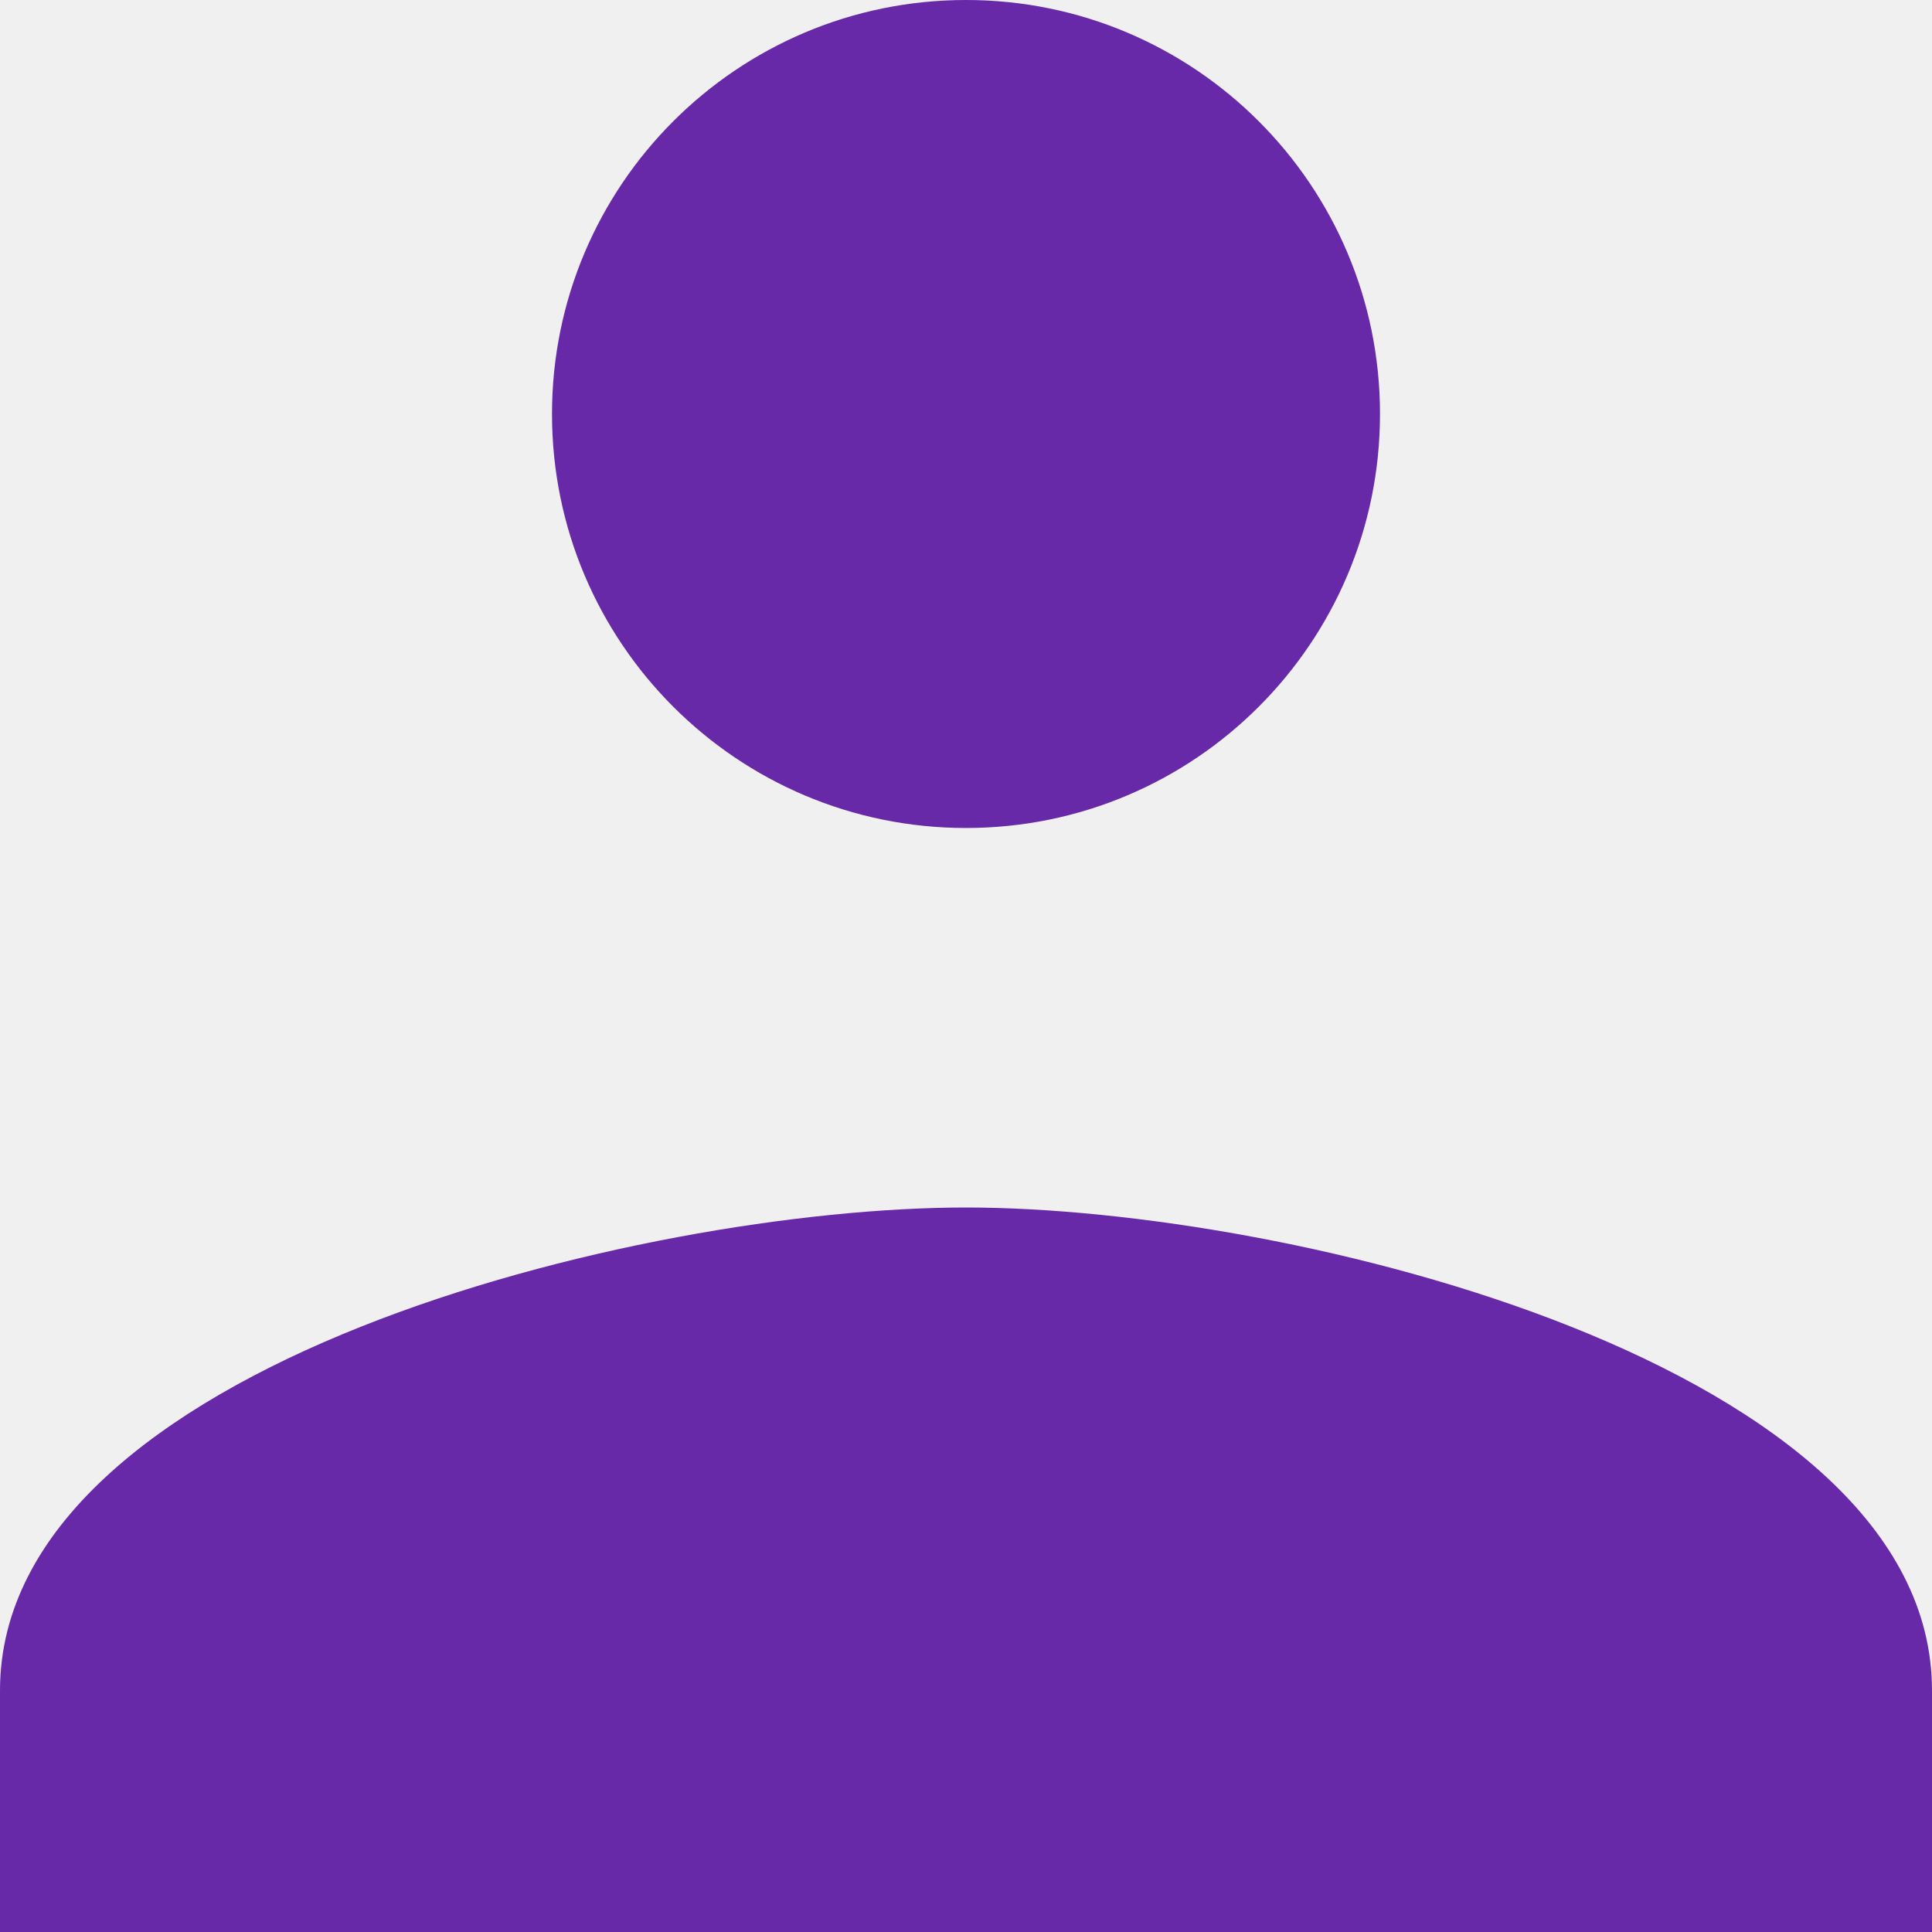
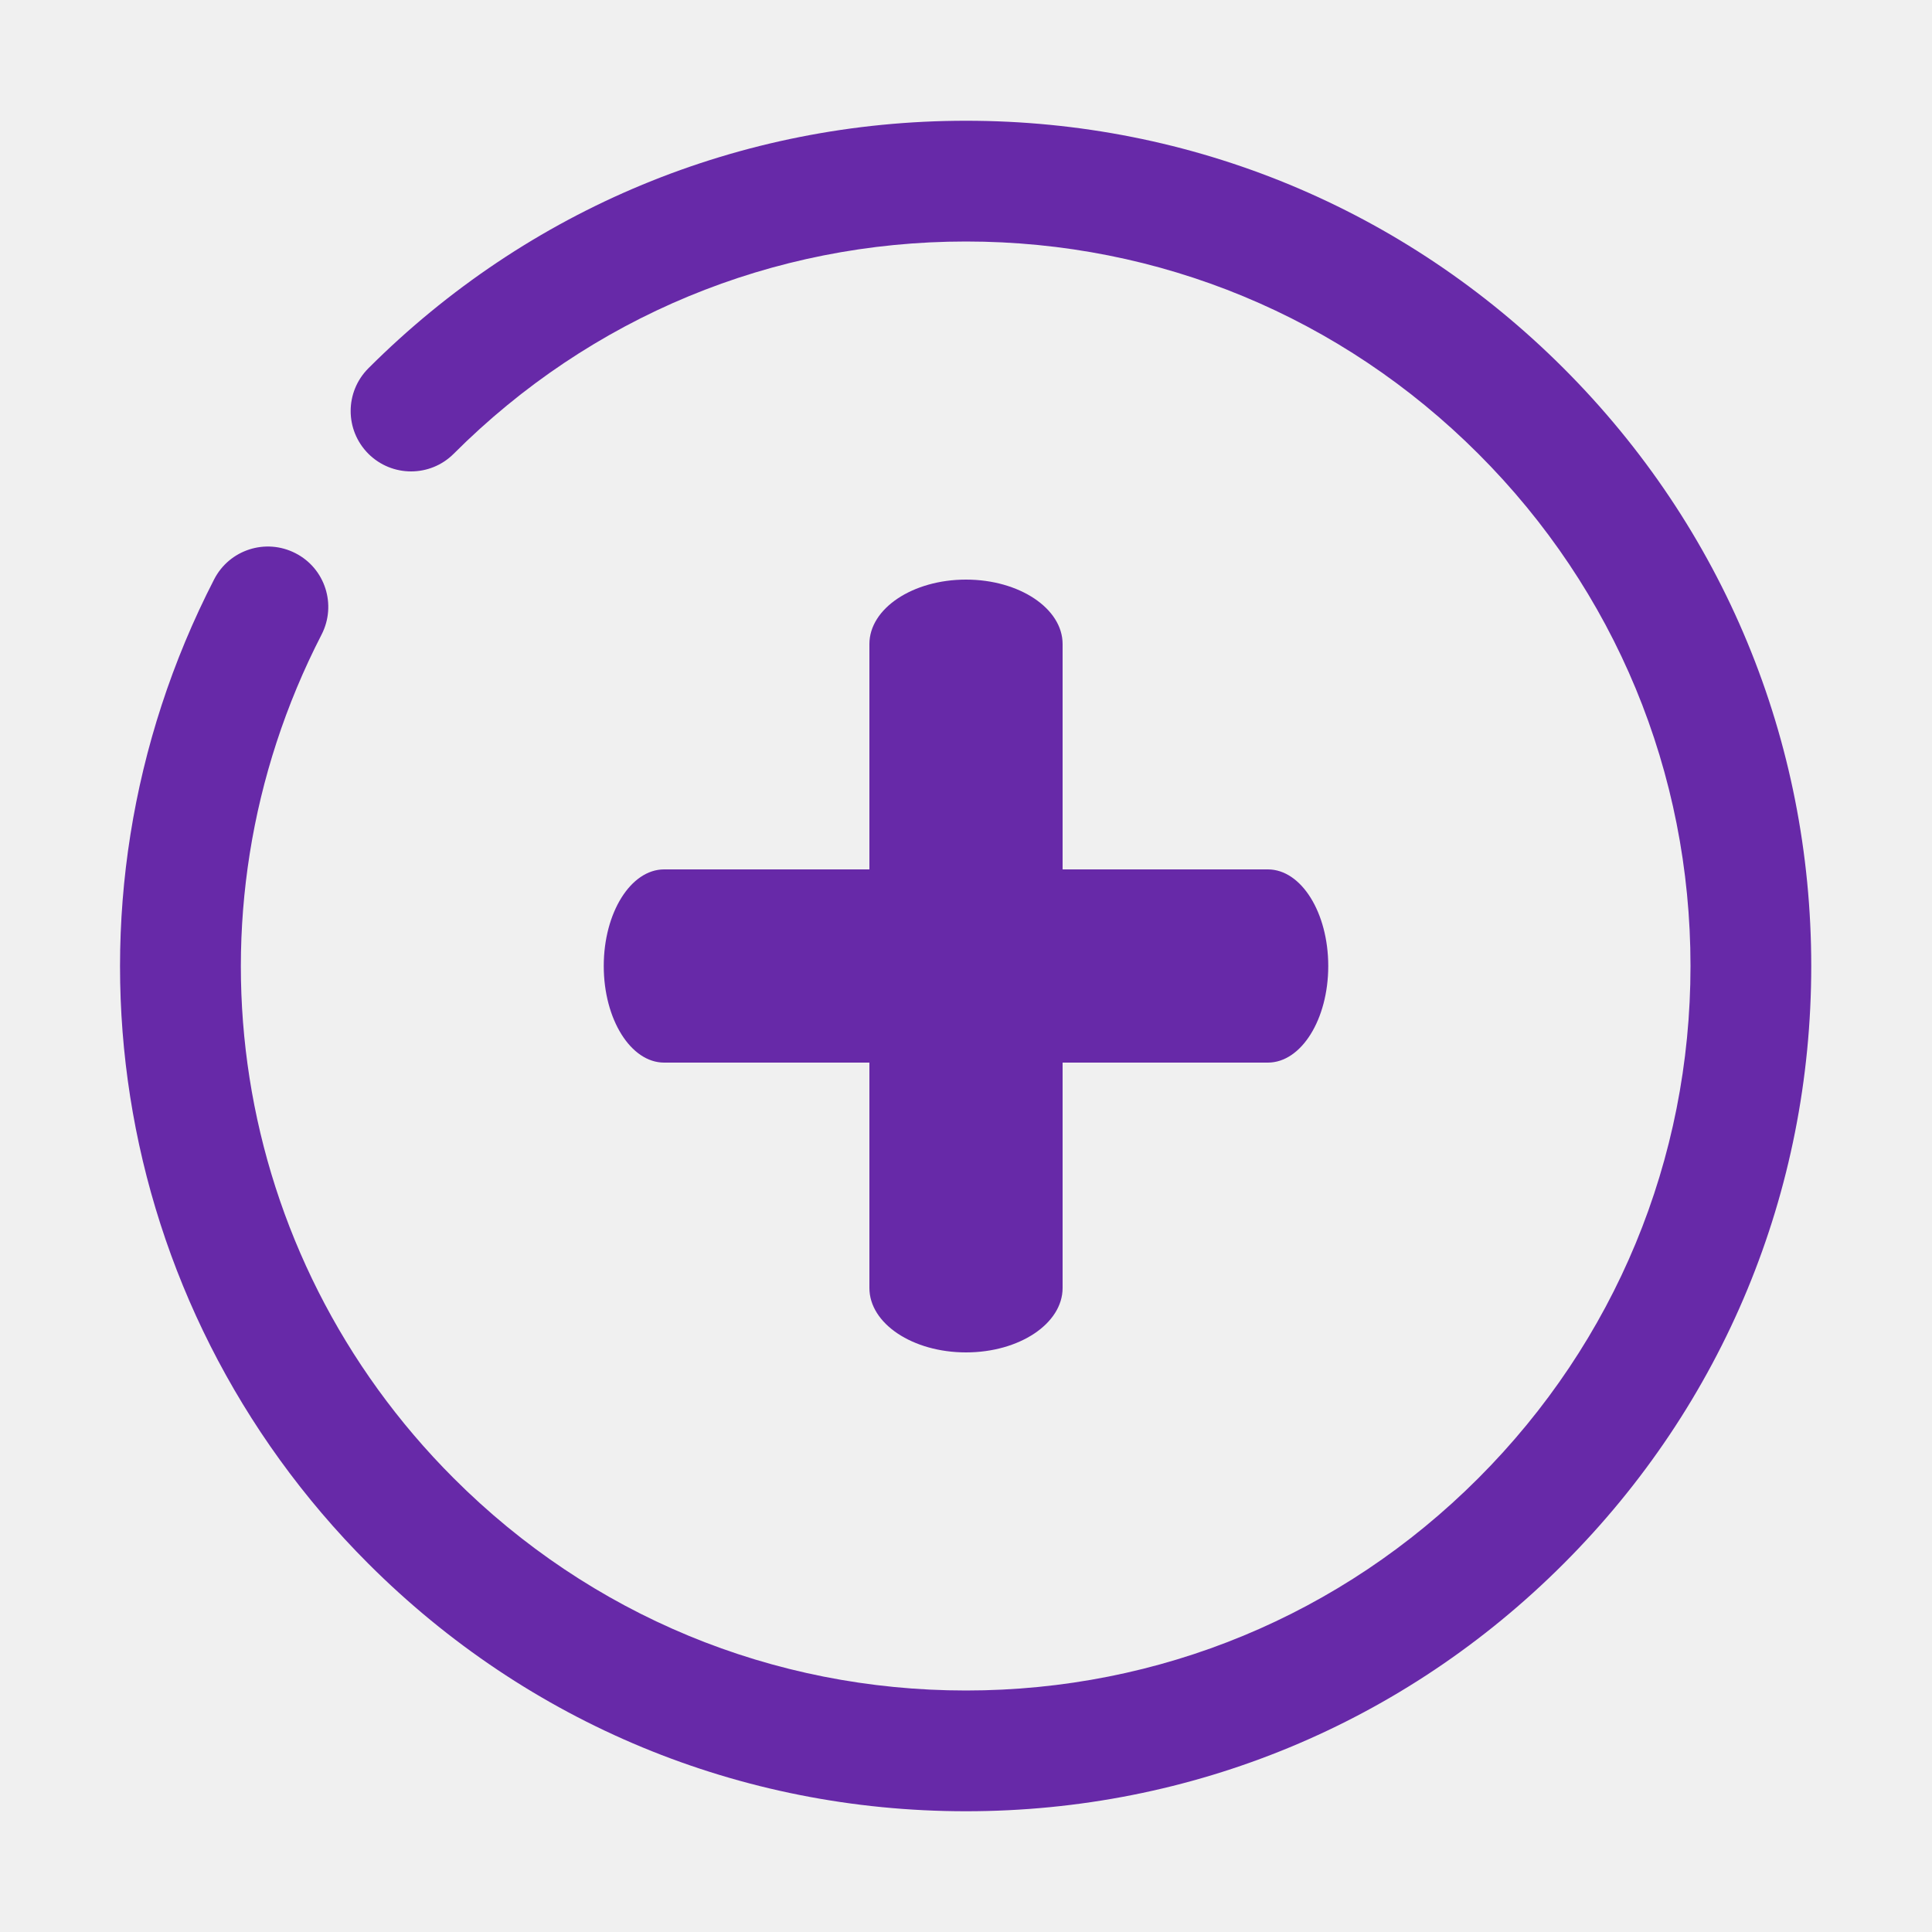
- <svg xmlns="http://www.w3.org/2000/svg" height="14" width="14">
-   <path d="m0 14v-1.75c0-2.362 4.638-3.5 7-3.5 2.363 0 7 1.138 7 3.5v1.75zm7-8a3 3 0 1 1 0-6 3 3 0 0 1 0 6z" fill="#6729a8" fill-rule="evenodd" />
+ <svg xmlns="http://www.w3.org/2000/svg" width="20" height="20" viewBox="0 0 20 20" fill="none">
+   <g clip-path="url(#clip0)">
+     <path d="M10 18.75C7.663 18.75 5.466 17.84 3.813 16.187C1.112 13.486 0.471 9.391 2.217 5.997C2.375 5.69 2.751 5.569 3.059 5.727C3.366 5.884 3.487 6.261 3.329 6.569C1.832 9.478 2.381 12.988 4.697 15.303C6.113 16.72 7.996 17.5 10 17.5C12.003 17.5 13.887 16.72 15.303 15.303C16.719 13.886 17.5 12.003 17.5 10C17.5 7.996 16.72 6.113 15.303 4.697C13.886 3.281 12.004 2.5 10 2.5C7.996 2.5 6.113 3.281 4.697 4.697C4.453 4.941 4.058 4.941 3.813 4.697C3.569 4.452 3.569 4.058 3.813 3.813C5.466 2.161 7.663 1.25 10 1.25C12.338 1.25 14.535 2.161 16.187 3.813C17.84 5.466 18.75 7.662 18.75 10C18.75 12.337 17.84 14.534 16.187 16.187C14.535 17.84 12.338 18.75 10 18.75Z" fill="#6729A8" />
+     <path d="M10 14C9.448 14 9 13.702 9 13.333V6.667C9 6.299 9.448 6 10 6C10.552 6 11 6.299 11 6.667V13.333C11 13.702 10.552 14 10 14Z" fill="#6729A8" />
+     <path d="M13.125 11H6.875C6.53 11 6.25 10.552 6.25 10C6.25 9.448 6.53 9 6.875 9H13.125C13.471 9 13.75 9.448 13.75 10C13.75 10.552 13.471 11 13.125 11Z" fill="#6729A8" />
+   </g>
+   <defs>
+     <clipPath id="clip0">
+       <rect width="20" height="20" fill="white" />
+     </clipPath>
+   </defs>
</svg>
